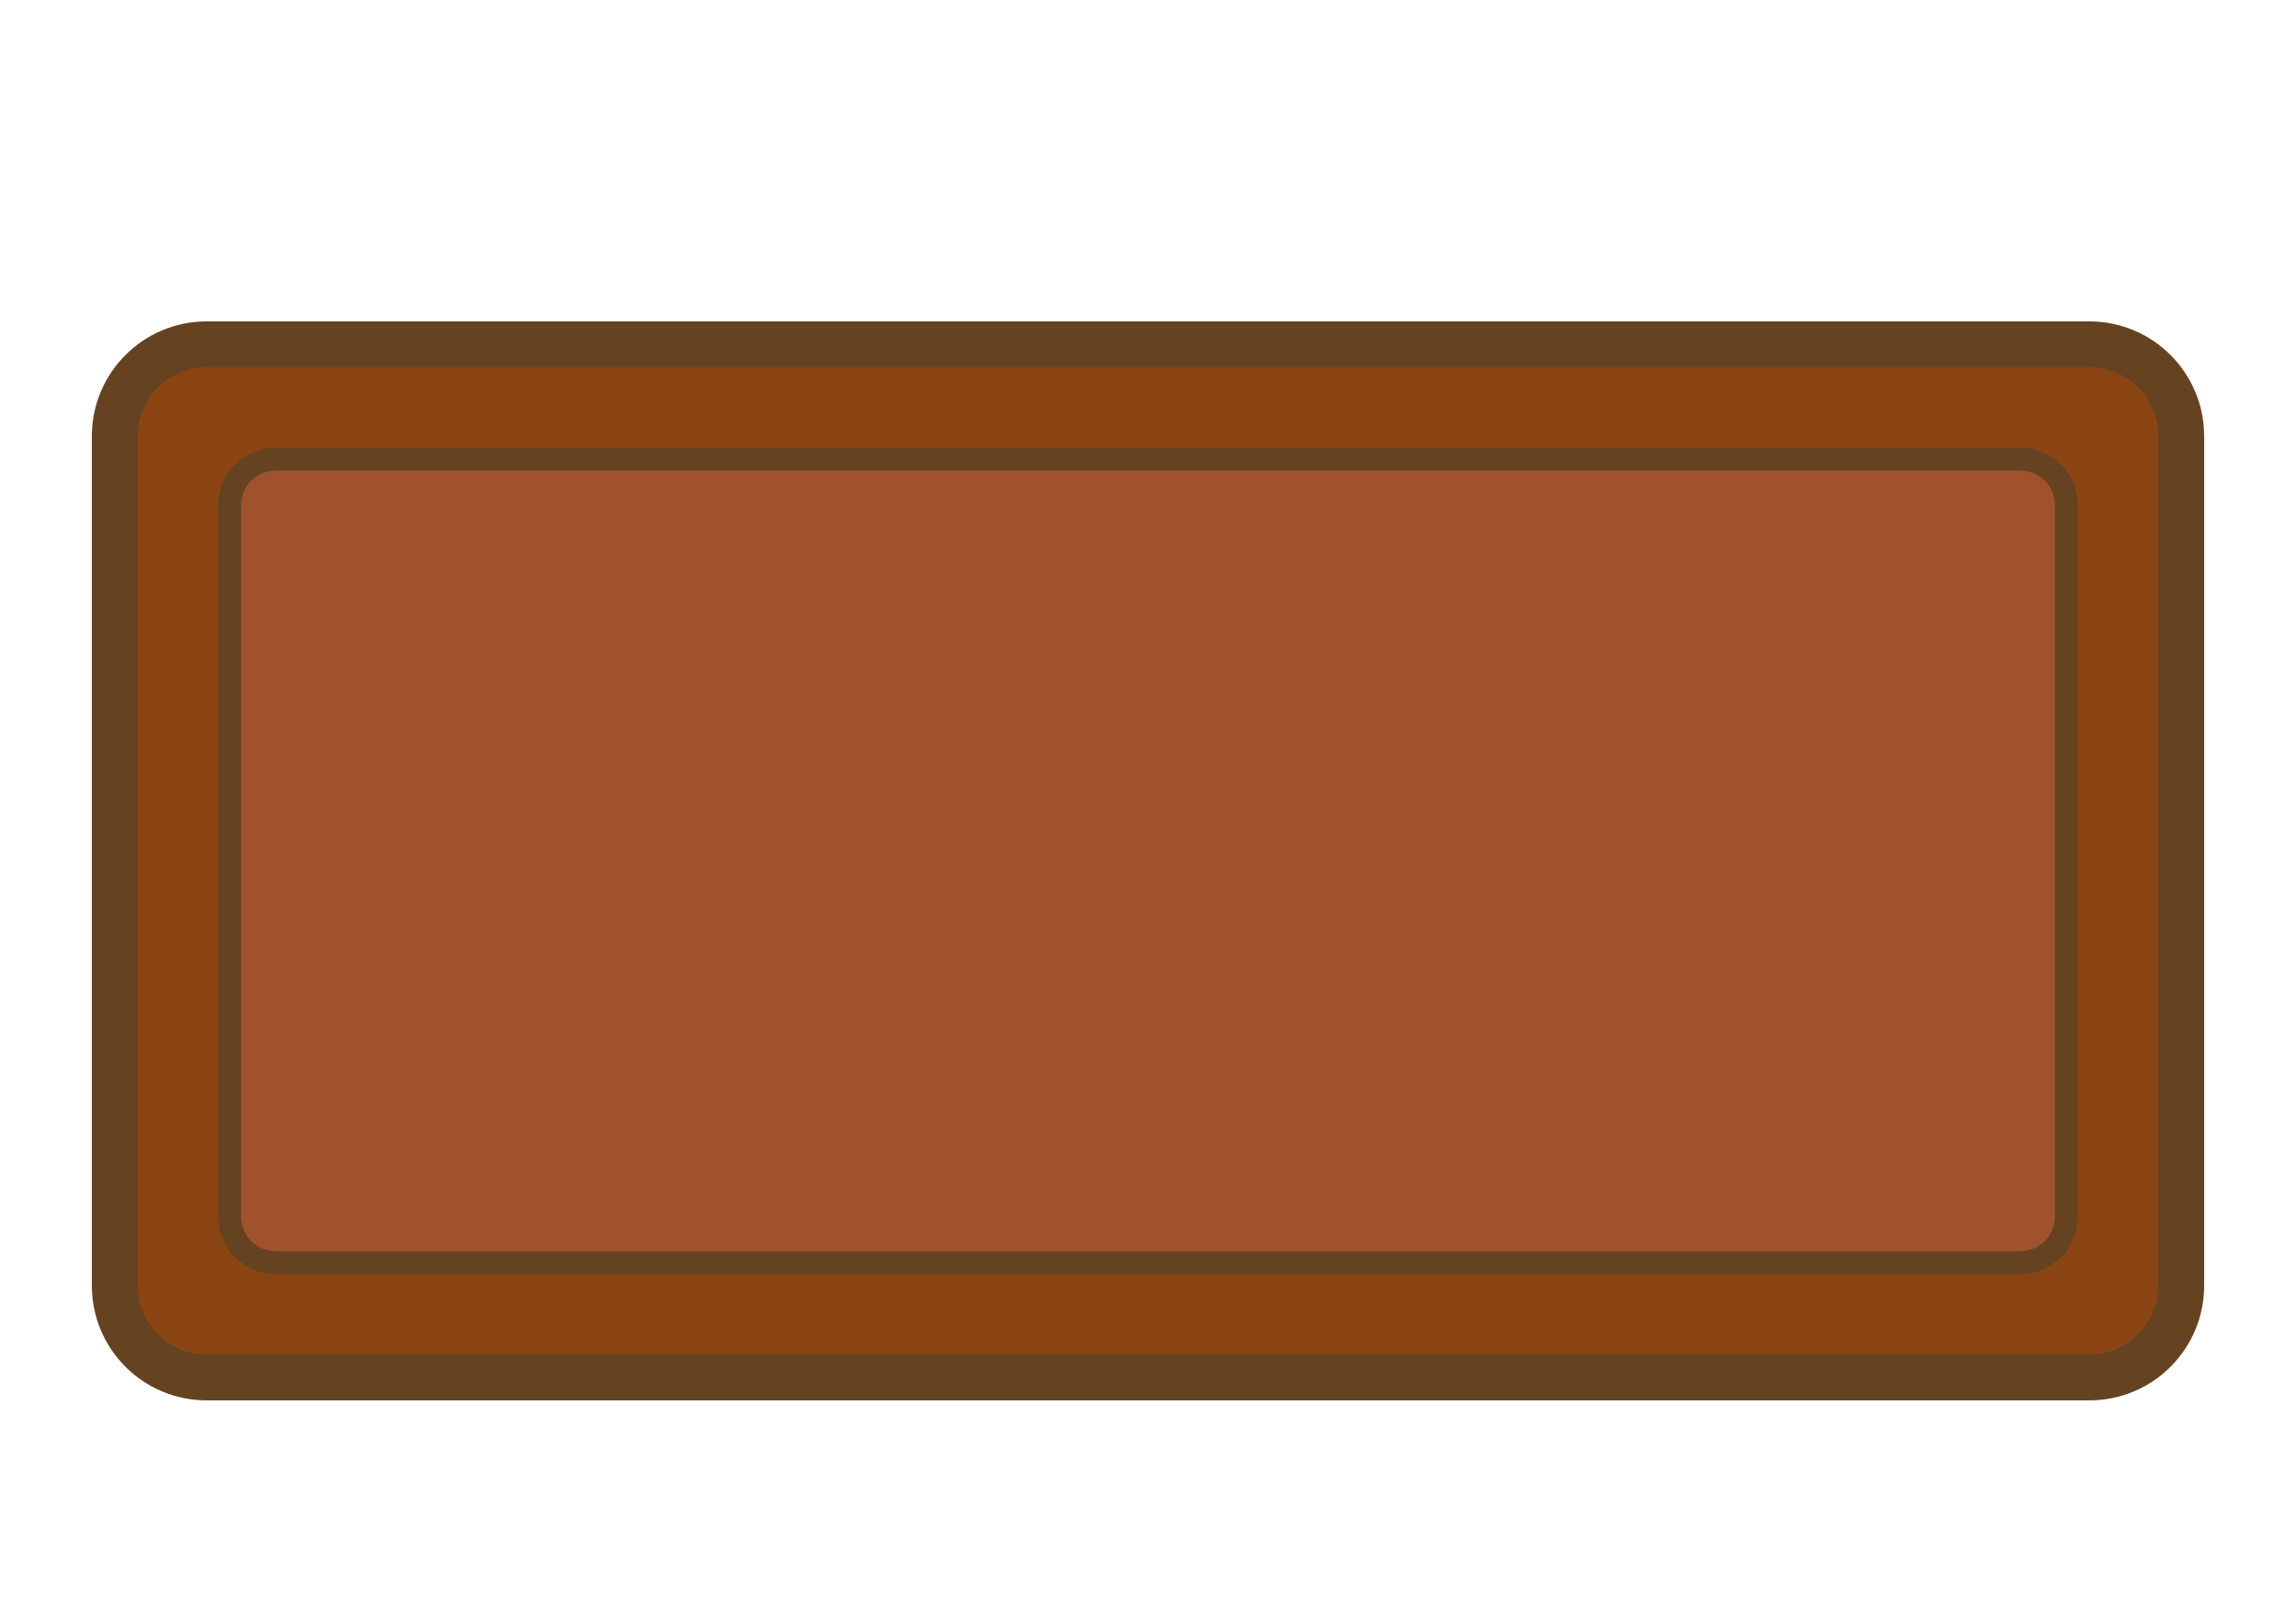
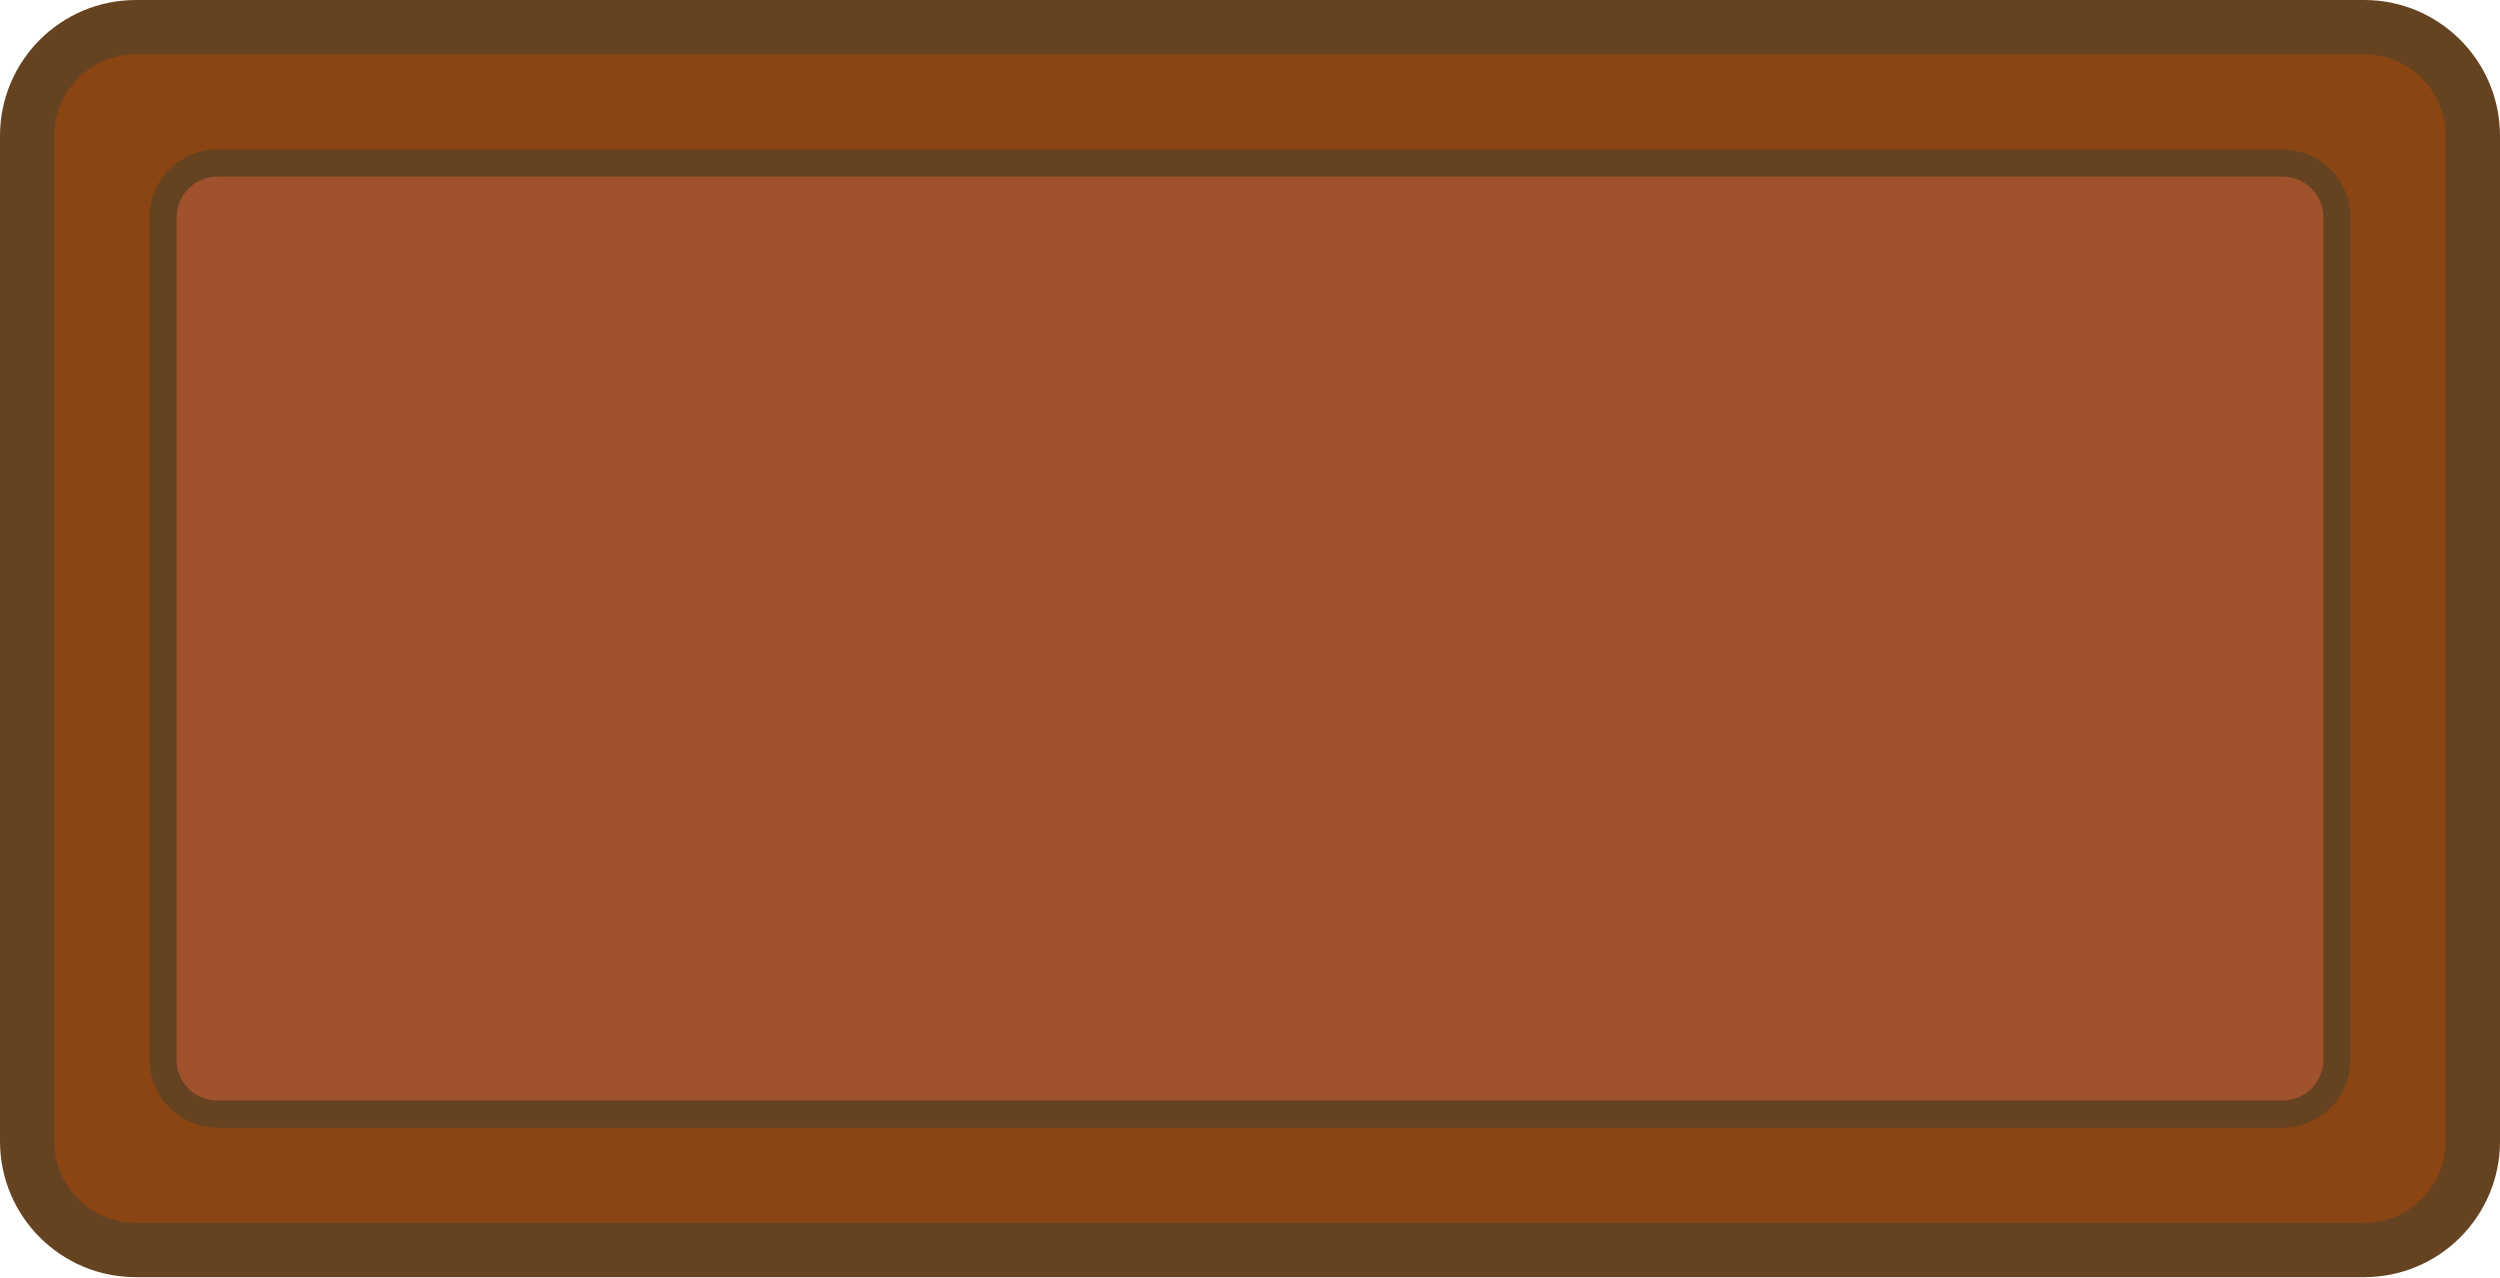
- <svg xmlns="http://www.w3.org/2000/svg" preserveAspectRatio="none" width="100" height="70" viewBox="0 0 100 70">
+ <svg xmlns="http://www.w3.org/2000/svg" preserveAspectRatio="none" width="92" height="47" viewBox="4 14 92 47">
  <rect x="5" y="15" width="90" height="45" fill="#8B4513" stroke="#654321" stroke-width="2" rx="4" />
  <rect x="10" y="20" width="80" height="35" fill="#A0522D" stroke="#654321" stroke-width="1" rx="2" />
</svg>
